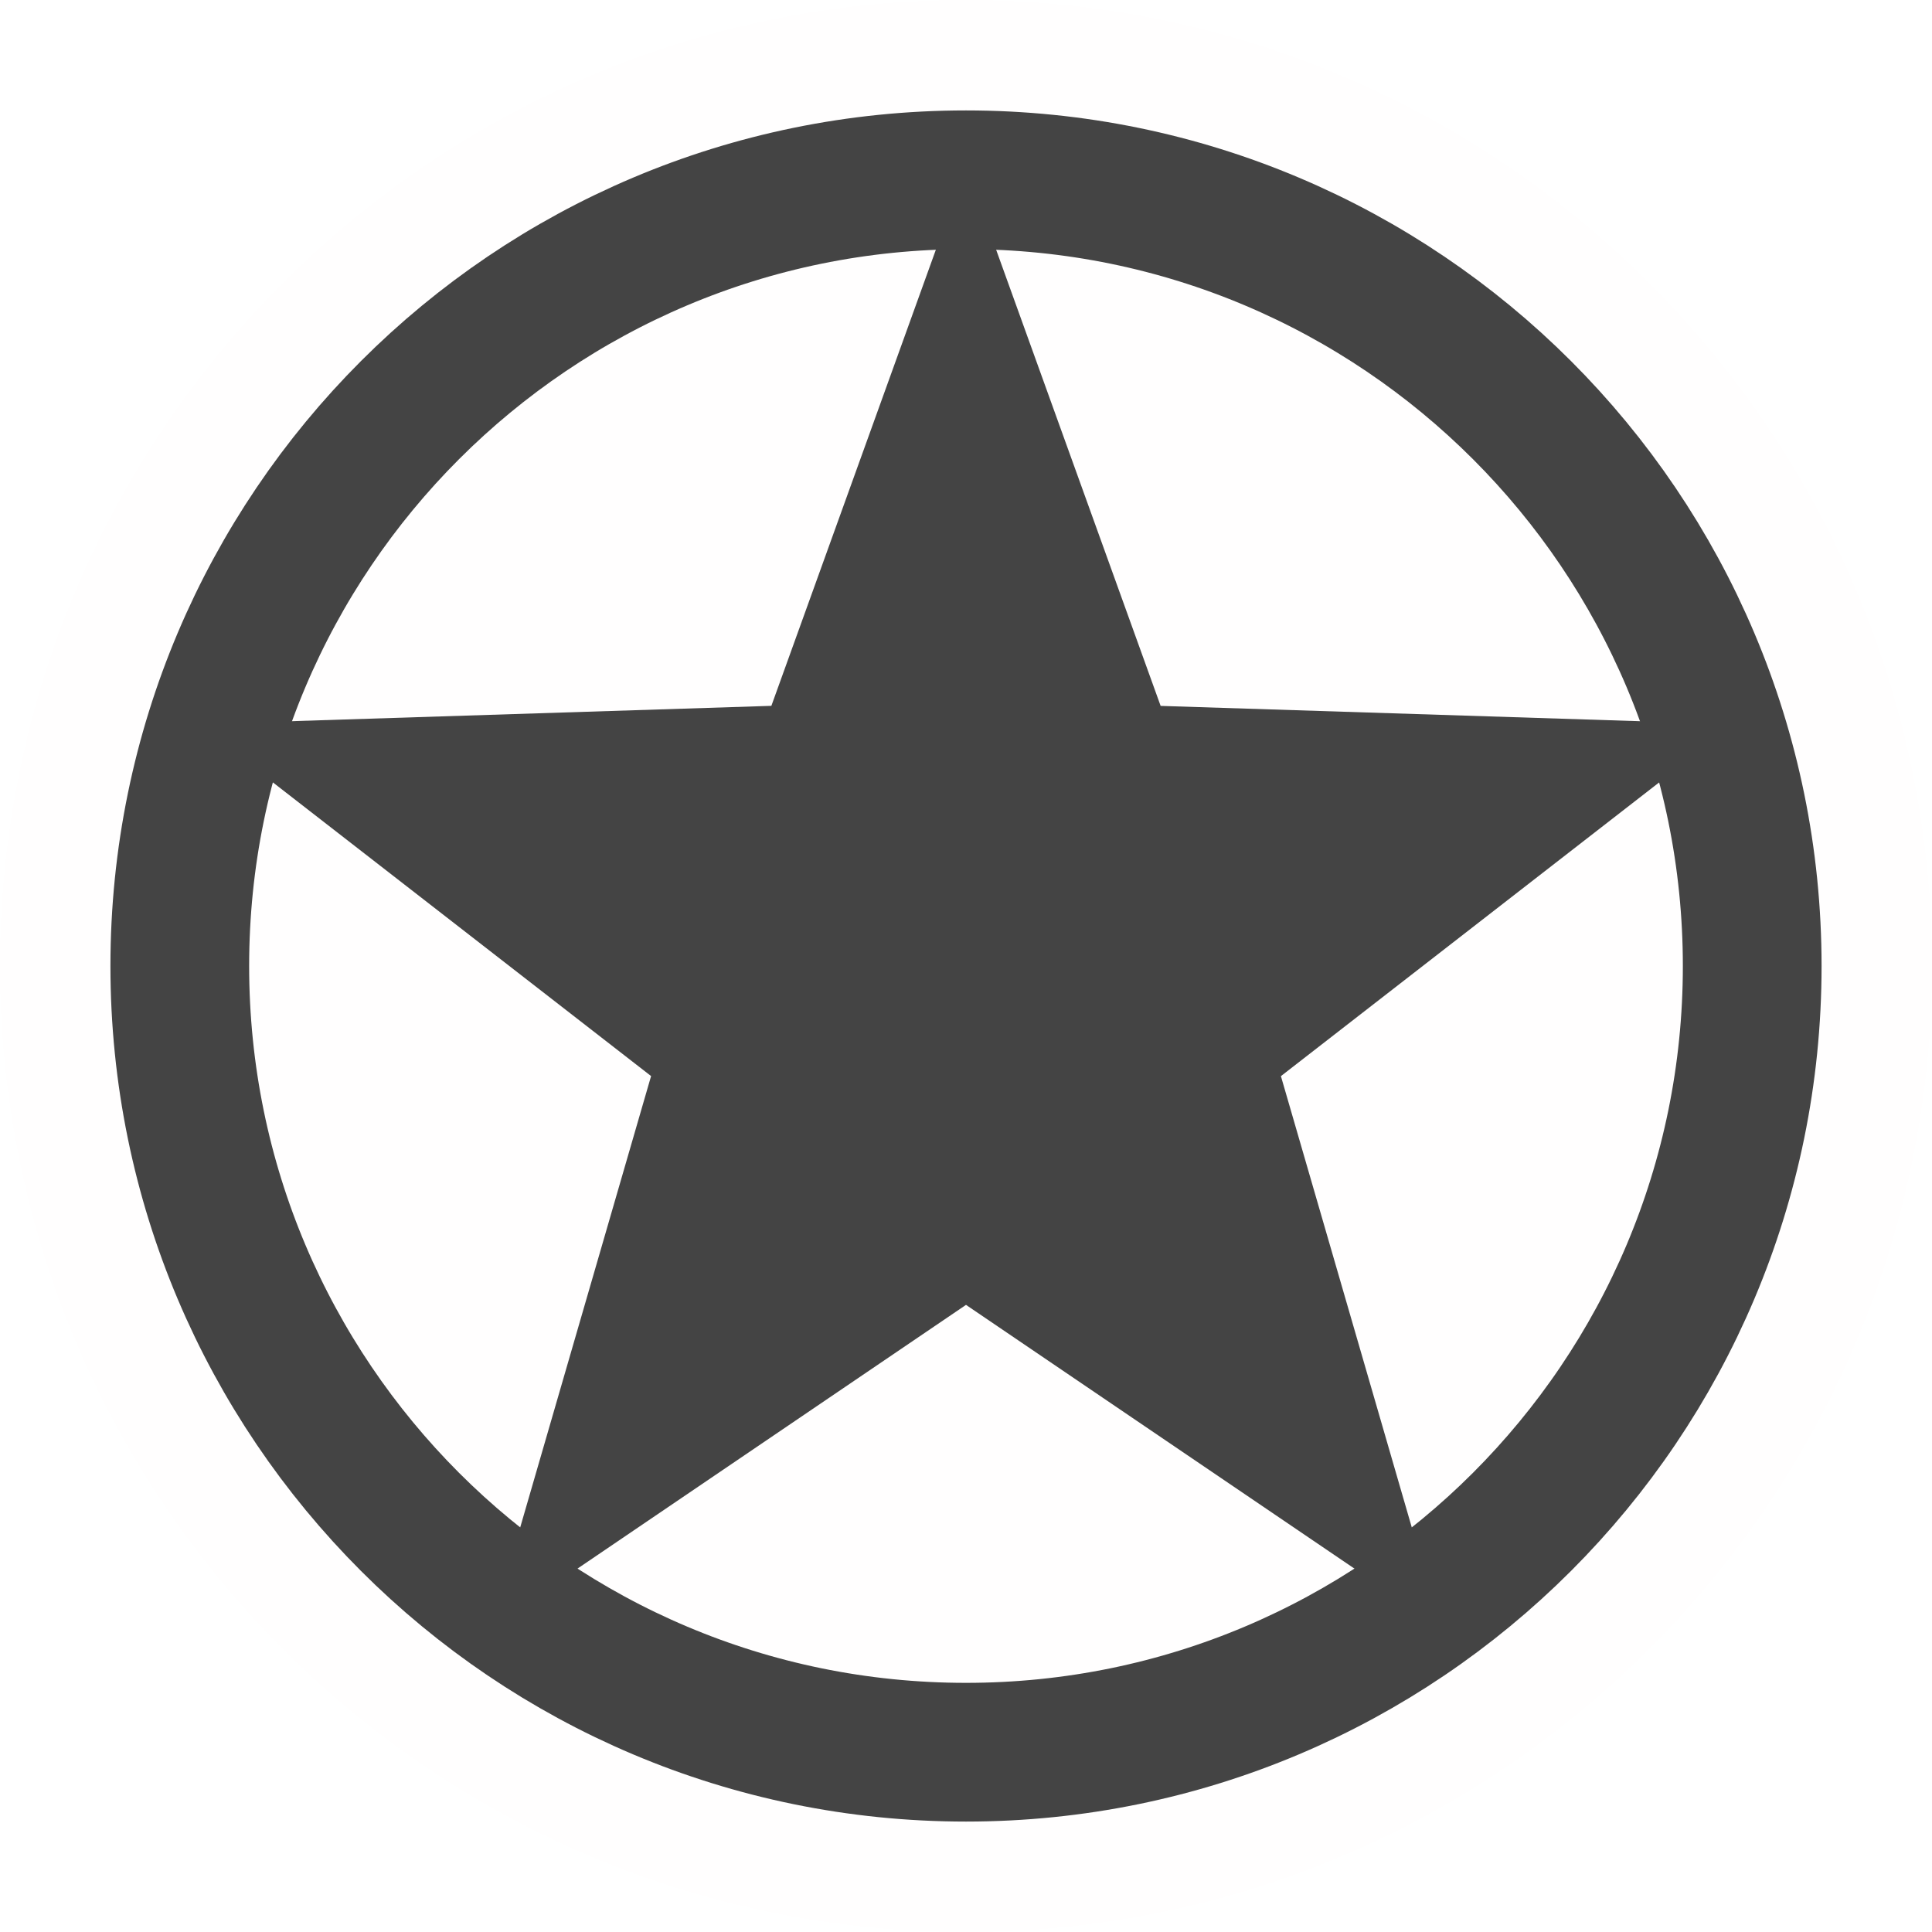
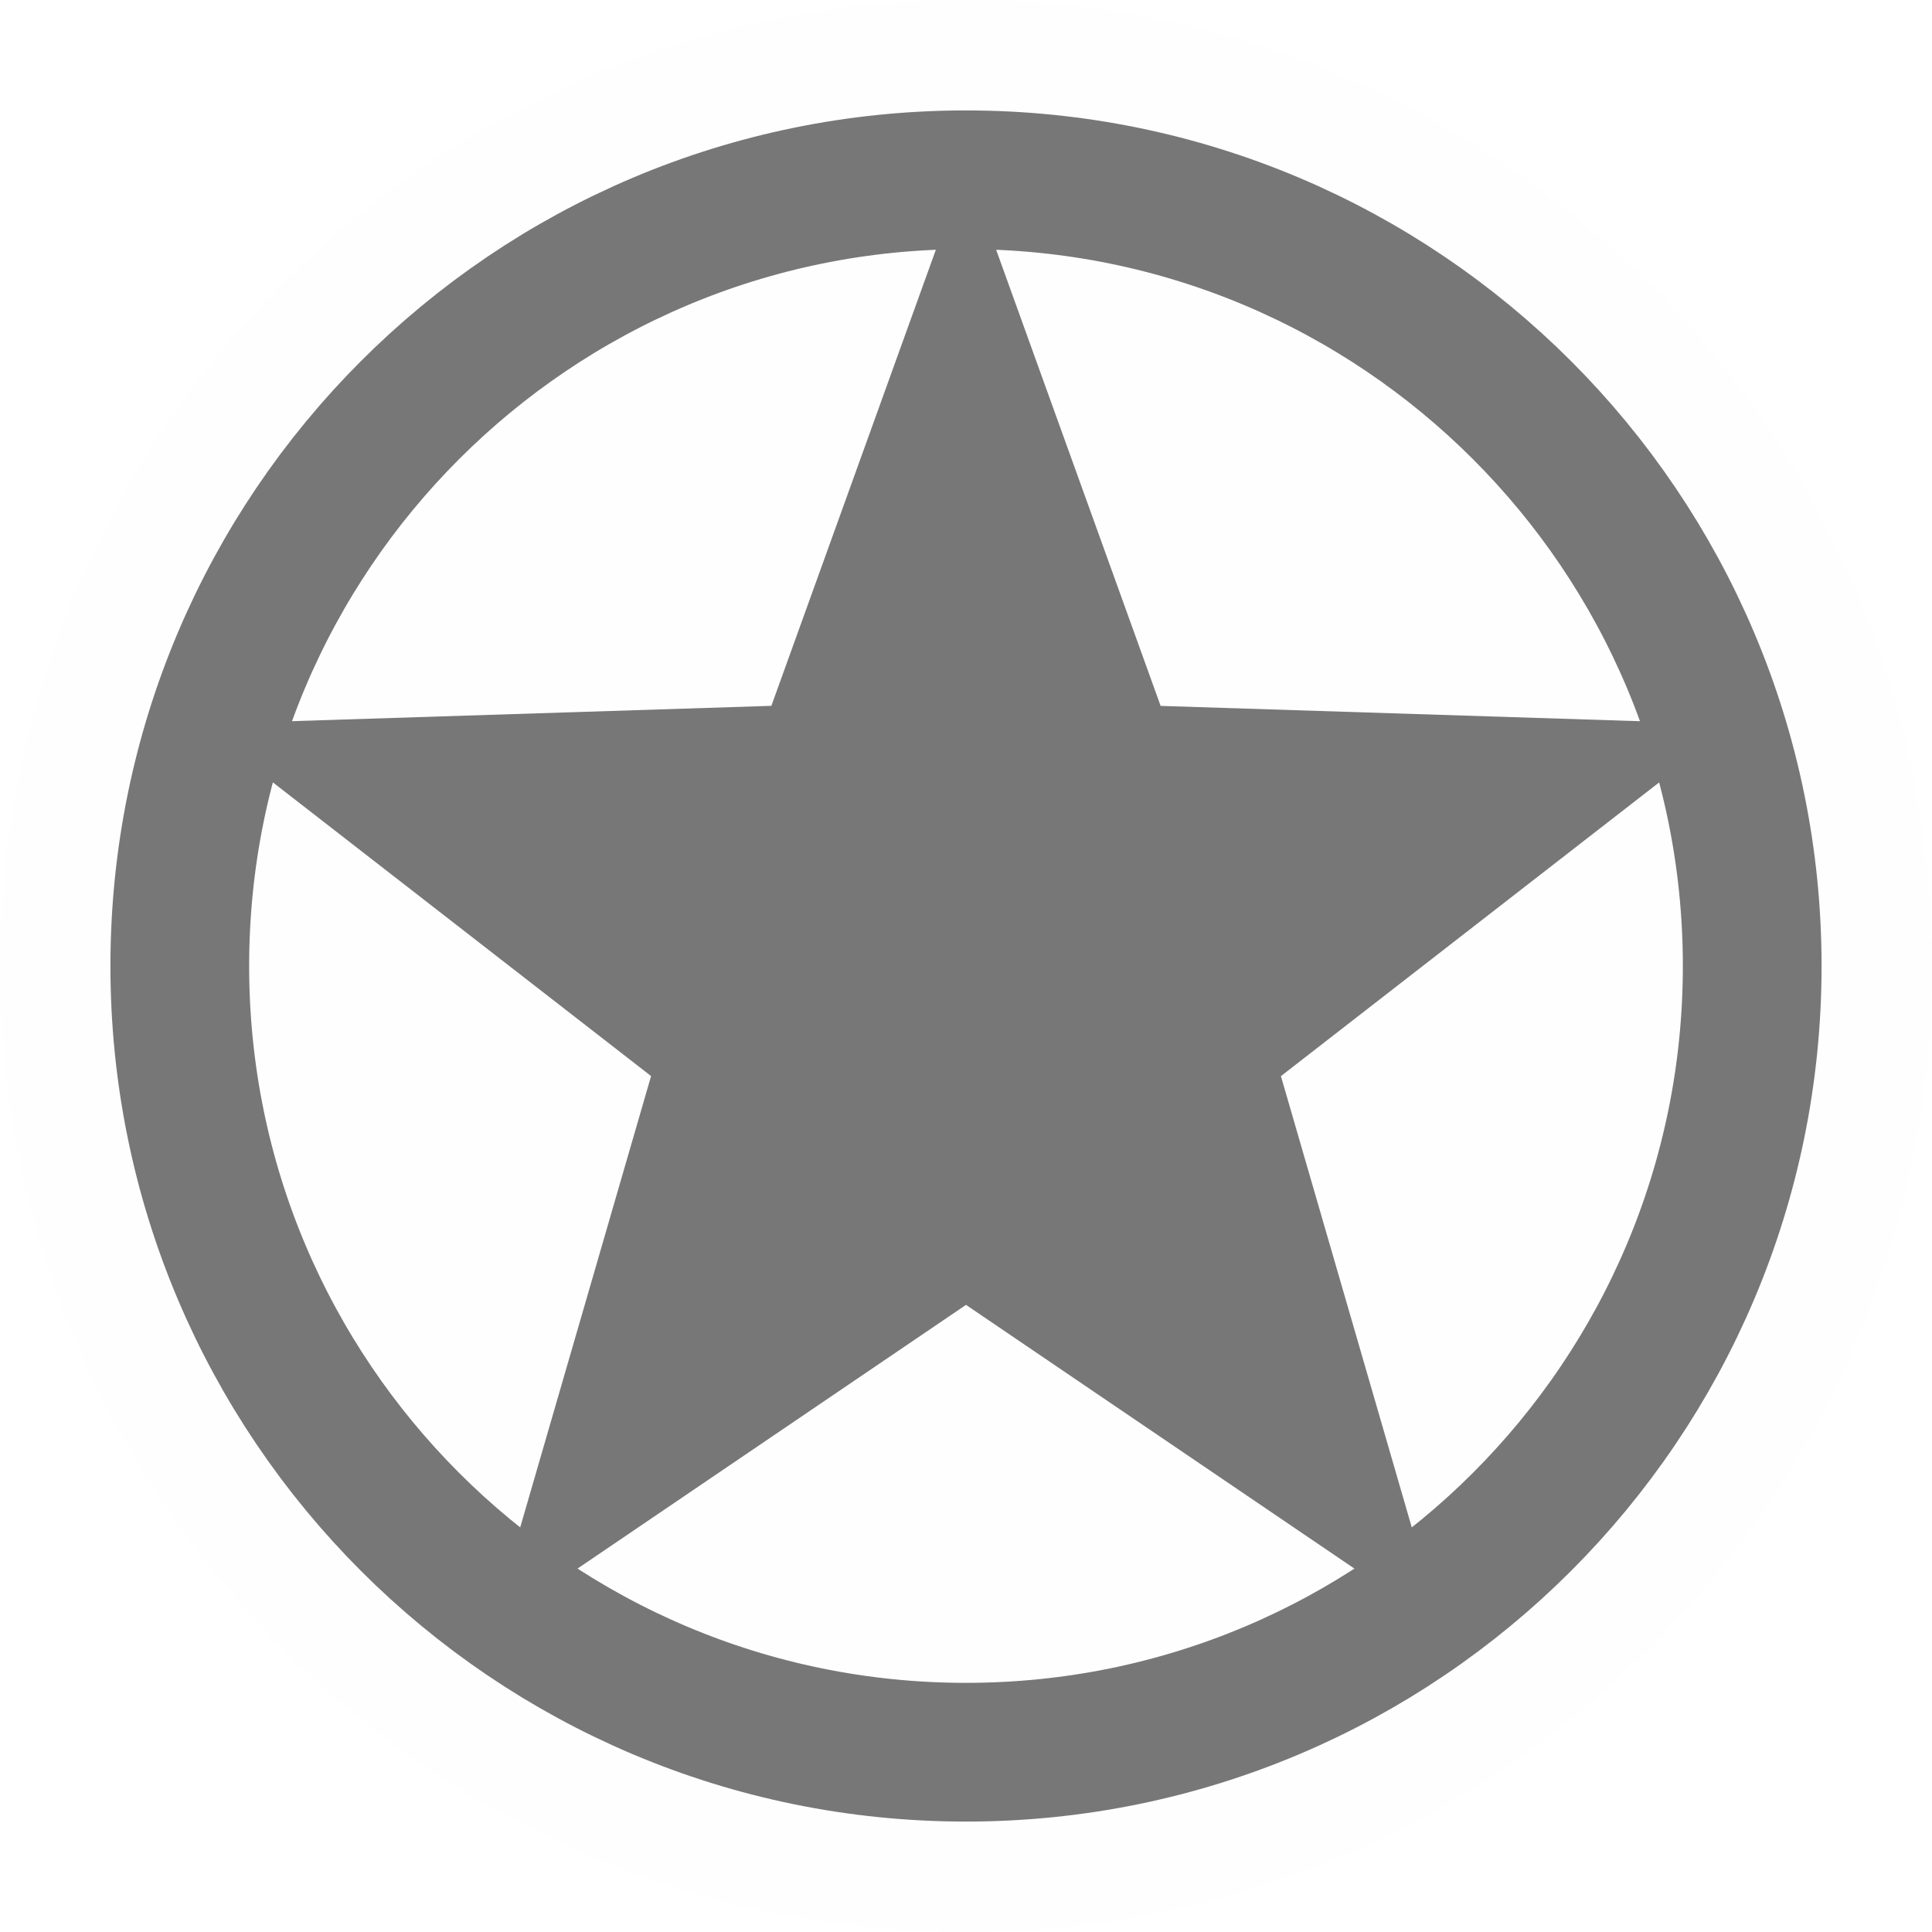
<svg xmlns="http://www.w3.org/2000/svg" width="35" height="35">
-   <circle style="font-variation-settings:normal;vector-effect:none;fill:#fffefe;fill-opacity:1;stroke:none;stroke-width:1.752;stroke-linecap:butt;stroke-linejoin:miter;stroke-miterlimit:4;stroke-dasharray:none;stroke-dashoffset:0;stroke-opacity:1;stop-color:#000" cx="17.5" cy="17.5" r="17.5" />
-   <circle style="font-variation-settings:normal;vector-effect:none;fill:#fffefe;fill-opacity:1;stroke:#444;stroke-width:2.513;stroke-linecap:butt;stroke-linejoin:miter;stroke-miterlimit:4;stroke-dasharray:none;stroke-dashoffset:0;stroke-opacity:1;stop-color:#000" cx="17.5" cy="17.5" r="14.243" />
-   <path style="mix-blend-mode:normal;fill:#444;fill-opacity:1;stroke:none;stroke-width:1.856;stroke-linecap:round;stroke-linejoin:round;stroke-miterlimit:4;stroke-dasharray:none;stroke-opacity:1;paint-order:stroke markers fill;stop-color:#000" d="m 17.5,3.01 3.526,9.778 10.389,0.332 -8.21,6.375 2.895,9.983 L 17.5,23.639 8.9,29.477 11.795,19.494 3.585,13.119 13.974,12.787 Z" />
+   <circle style="font-variation-settings:normal;vector-effect:none;fill:#fffefe;fill-opacity:1;stroke:none;stroke-width:1.752;stroke-linecap:butt;stroke-linejoin:miter;stroke-miterlimit:4;stroke-dasharray:none;stroke-dashoffset:0;stroke-opacity:1;stop-color:#777" cx="17.5" cy="17.5" r="17.5" />
+   <circle style="font-variation-settings:normal;vector-effect:none;fill:#fffefe;fill-opacity:1;stroke:#777;stroke-width:2.513;stroke-linecap:butt;stroke-linejoin:miter;stroke-miterlimit:4;stroke-dasharray:none;stroke-dashoffset:0;stroke-opacity:1;stop-color:#777" cx="17.5" cy="17.5" r="14.243" />
+   <path style="mix-blend-mode:normal;fill:#777;fill-opacity:1;stroke:none;stroke-width:1.856;stroke-linecap:round;stroke-linejoin:round;stroke-miterlimit:4;stroke-dasharray:none;stroke-opacity:1;paint-order:stroke markers fill;stop-color:#777" d="m 17.5,3.01 3.526,9.778 10.389,0.332 -8.21,6.375 2.895,9.983 L 17.5,23.639 8.9,29.477 11.795,19.494 3.585,13.119 13.974,12.787 Z" />
</svg>
